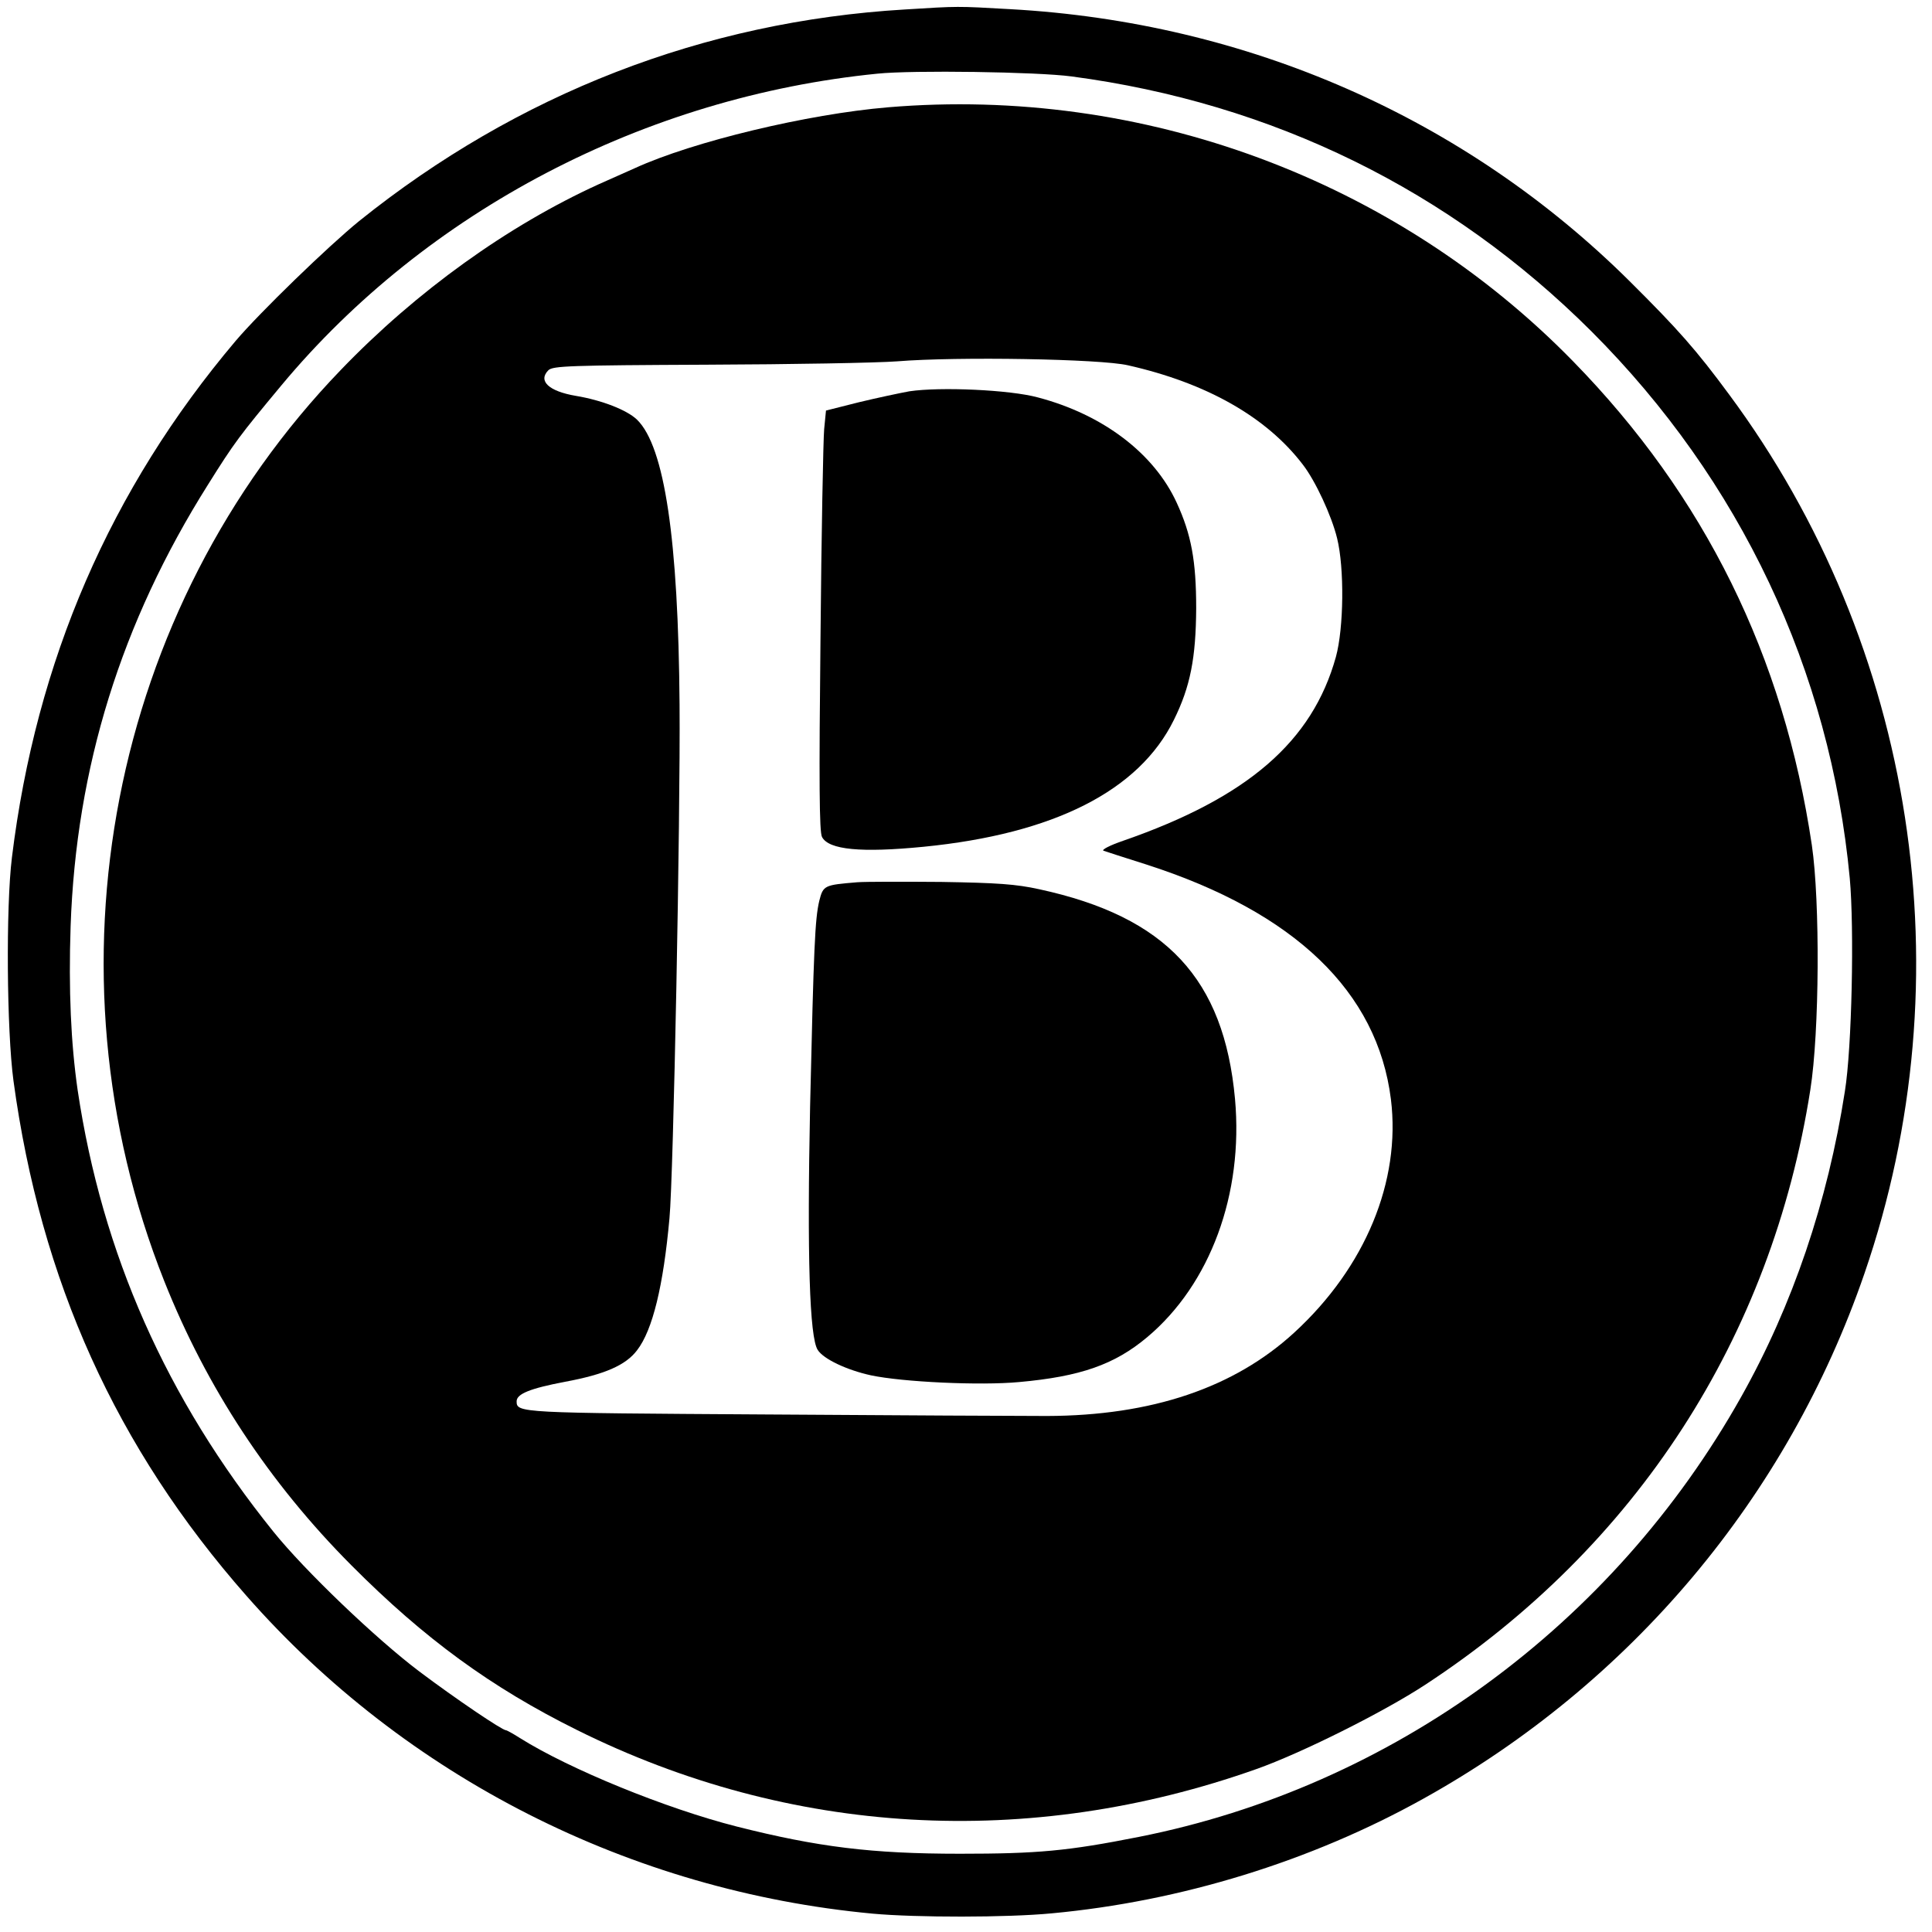
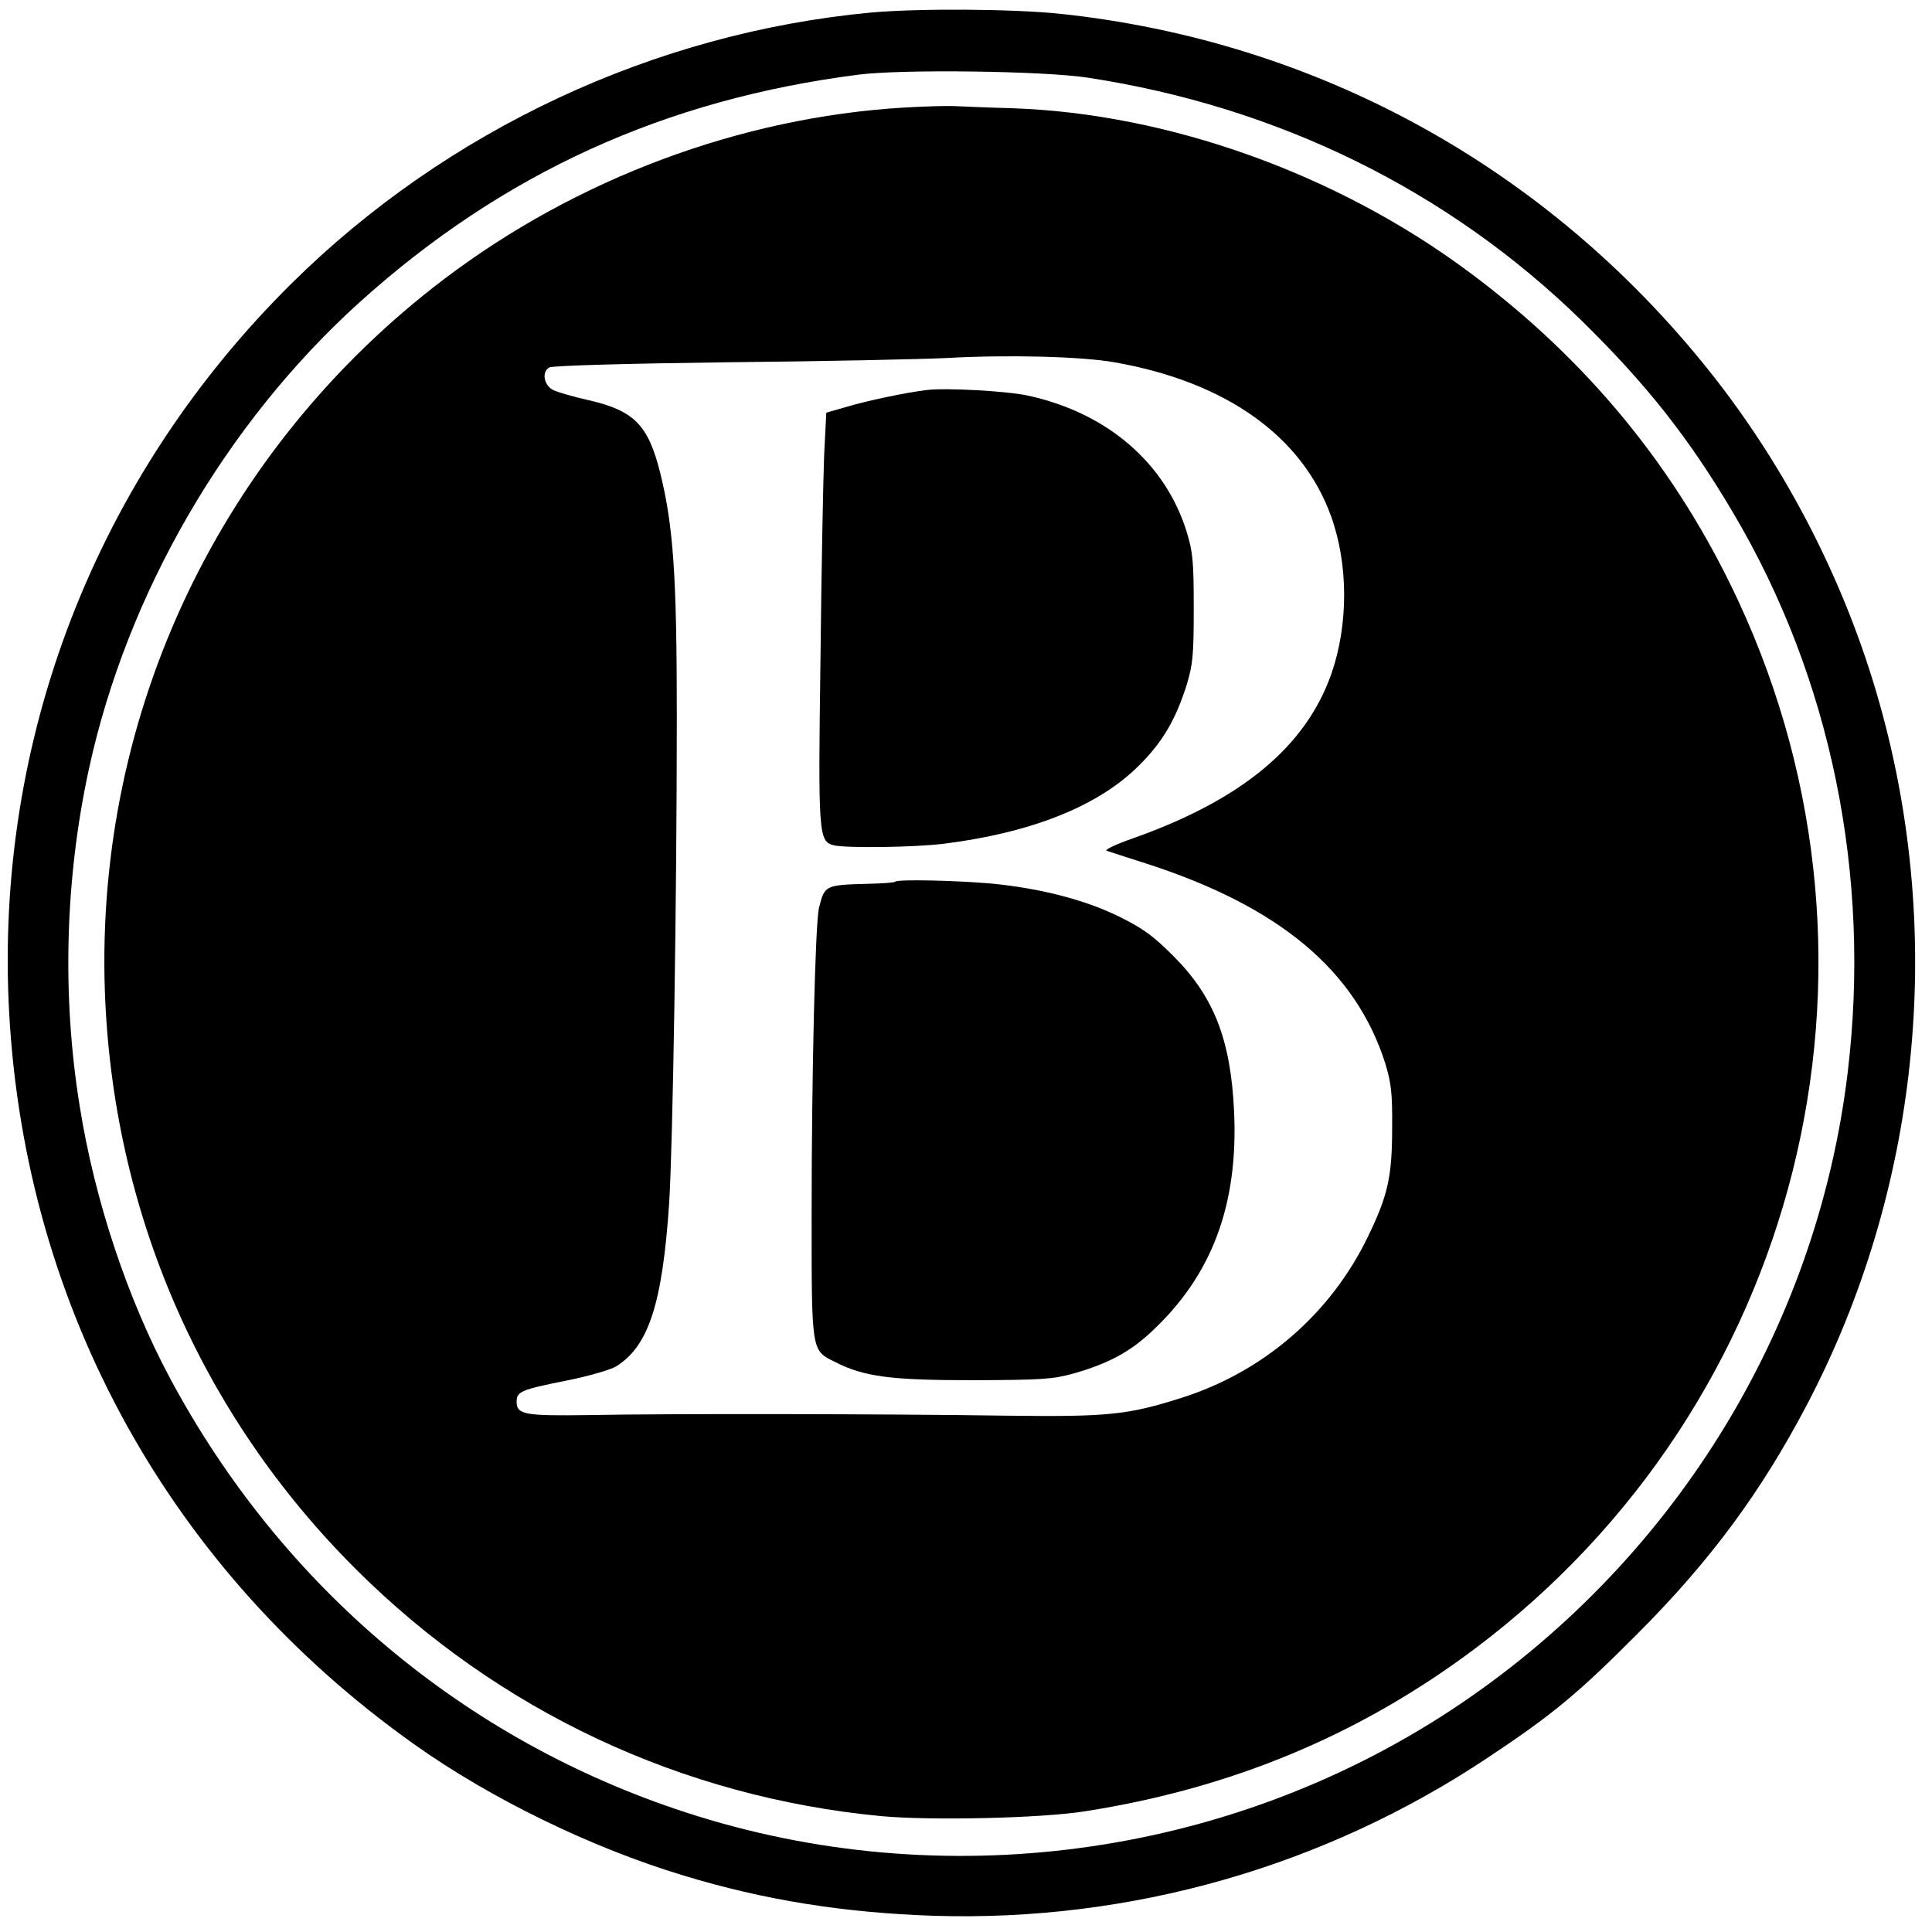
<svg xmlns="http://www.w3.org/2000/svg" version="1.0" width="632pt" height="632pt" viewBox="0 0 632 632" preserveAspectRatio="xMidYMid meet">
  <g transform="translate(0,632) scale(0.1,-0.1)" fill="#000000" stroke="none">
-     <path d="M2960 6289 c-658 -39 -1267 -276 -1785 -692 -101 -82 -325 -299 -404 -392 -410 -485 -653 -1046 -732 -1690 -20 -162 -17 -566 5 -730 89 -655 336 -1201 762 -1685 521 -593 1256 -966 2049 -1040 143 -13 439 -13 585 1 422 39 848 170 1216 375 680 378 1192 988 1443 1718 334 969 167 2053 -443 2876 -107 145 -166 212 -325 370 -538 534 -1250 847 -2026 890 -176 10 -168 10 -345 -1z m545 -219 c658 -87 1238 -372 1701 -834 487 -487 781 -1109 845 -1789 15 -165 7 -555 -16 -697 -56 -361 -171 -700 -339 -999 -420 -748 -1143 -1276 -1971 -1440 -232 -46 -330 -55 -585 -55 -289 0 -465 22 -730 89 -232 59 -548 188 -710 290 -22 14 -42 25 -45 25 -12 0 -162 101 -283 192 -142 107 -375 330 -478 458 -350 435 -560 909 -640 1444 -22 153 -30 327 -23 536 18 519 165 993 449 1444 87 139 103 160 241 326 475 570 1188 943 1949 1019 115 12 524 6 635 -9z" />
-     <path d="M2905 5969 c-263 -22 -638 -112 -828 -199 -23 -10 -76 -34 -119 -53 -296 -135 -595 -349 -843 -607 -755 -783 -983 -1960 -578 -2980 139 -350 344 -661 613 -931 239 -240 457 -399 737 -538 697 -347 1478 -392 2223 -128 147 52 415 186 551 275 692 453 1134 1136 1261 1947 30 189 32 616 5 800 -92 619 -351 1143 -781 1583 -581 595 -1408 901 -2241 831z m785 -844 c257 -58 453 -169 572 -325 41 -53 94 -167 112 -241 24 -97 22 -293 -4 -388 -77 -277 -289 -460 -695 -601 -44 -15 -73 -30 -65 -33 8 -3 71 -23 140 -45 485 -156 756 -416 800 -768 33 -268 -84 -550 -316 -763 -197 -181 -467 -272 -809 -273 -77 0 -492 2 -922 5 -806 5 -813 5 -813 43 0 24 43 42 159 64 129 24 198 54 235 103 51 66 86 211 106 432 13 136 36 1313 33 1680 -4 541 -49 844 -139 932 -33 32 -116 64 -200 78 -89 15 -125 49 -90 84 15 14 69 16 519 18 276 1 556 6 622 11 197 16 666 8 755 -13z" />
-     <path d="M2975 5040 c-33 -6 -108 -22 -166 -36 l-107 -27 -6 -61 c-3 -33 -9 -342 -12 -686 -5 -465 -4 -632 5 -648 22 -42 128 -52 332 -32 426 42 705 183 819 415 54 109 72 203 73 365 0 155 -16 242 -64 346 -74 161 -241 288 -454 344 -92 25 -319 35 -420 20z" />
-     <path d="M2805 3434 c-109 -9 -112 -10 -125 -61 -14 -60 -18 -147 -30 -673 -10 -487 -2 -755 25 -796 19 -30 96 -66 174 -83 104 -22 357 -34 485 -22 200 18 312 57 419 147 206 173 315 468 287 779 -36 393 -225 596 -640 686 -77 17 -138 21 -320 24 -124 1 -247 1 -275 -1z" />
+     <path d="M2850 6279 c-708 -66 -1387 -383 -1895 -885 -641 -634 -974 -1493 -925 -2387 53 -969 529 -1828 1325 -2393 250 -178 579 -338 880 -429 266 -81 526 -122 820 -132 643 -20 1275 160 1810 516 211 140 296 210 490 405 239 239 406 465 556 751 366 698 453 1528 238 2292 -110 393 -305 773 -558 1090 -531 666 -1283 1079 -2124 1168 -158 16 -459 18 -617 4z m708 -213 c623 -95 1180 -369 1616 -795 212 -208 351 -384 494 -626 322 -542 454 -1189 376 -1835 -102 -846 -578 -1611 -1297 -2084 -735 -483 -1665 -608 -2503 -335 -725 236 -1322 738 -1687 1419 -139 259 -247 582 -296 890 -59 362 -48 747 30 1105 125 575 447 1130 885 1526 468 422 998 664 1634 745 142 18 605 12 748 -10z" />
+     <path d="M2955 5968 c-532 -32 -1068 -232 -1501 -560 -730 -553 -1142 -1417 -1111 -2329 25 -721 314 -1387 822 -1893 466 -464 1066 -745 1718 -807 163 -15 525 -7 667 16 480 75 899 250 1275 532 1063 798 1421 2225 861 3428 -200 430 -493 788 -883 1077 -431 320 -982 517 -1493 534 -80 2 -165 6 -190 7 -25 1 -99 -1 -165 -5z m690 -833 c365 -64 614 -241 709 -503 57 -158 57 -354 2 -514 -83 -239 -292 -413 -646 -539 -58 -20 -98 -39 -90 -42 8 -3 65 -21 127 -41 438 -141 688 -350 785 -656 19 -64 23 -96 22 -210 0 -159 -14 -221 -79 -355 -122 -253 -342 -443 -611 -528 -176 -56 -242 -62 -569 -58 -399 6 -1122 7 -1366 2 -213 -3 -239 1 -239 44 0 33 14 39 164 69 70 14 143 35 161 46 107 66 152 206 174 535 12 191 25 990 25 1590 0 460 -11 624 -55 801 -39 154 -85 201 -234 235 -49 11 -101 26 -115 33 -31 15 -39 60 -13 74 10 6 260 13 588 17 314 3 635 10 715 14 196 11 436 5 545 -14z" />
+     <path d="M3030 5044 c-66 -8 -195 -35 -261 -55 l-66 -19 -7 -138 c-3 -75 -9 -376 -12 -667 -8 -577 -6 -597 43 -610 40 -10 265 -7 361 5 286 36 505 123 637 255 78 77 121 151 157 265 20 67 23 95 23 250 0 155 -3 184 -23 250 -70 226 -261 390 -520 446 -69 15 -269 26 -332 18z" />
+     <path d="M2929 3436 c-2 -3 -40 -6 -85 -7 -146 -4 -146 -4 -165 -79 -12 -49 -24 -540 -24 -1005 0 -446 -1 -442 74 -479 97 -50 184 -61 456 -61 224 1 258 3 327 22 112 32 184 70 255 137 198 184 284 415 270 720 -11 237 -67 378 -201 511 -66 66 -99 89 -176 127 -114 56 -262 93 -420 108 -116 10 -303 14 -311 6z" />
  </g>
</svg>
